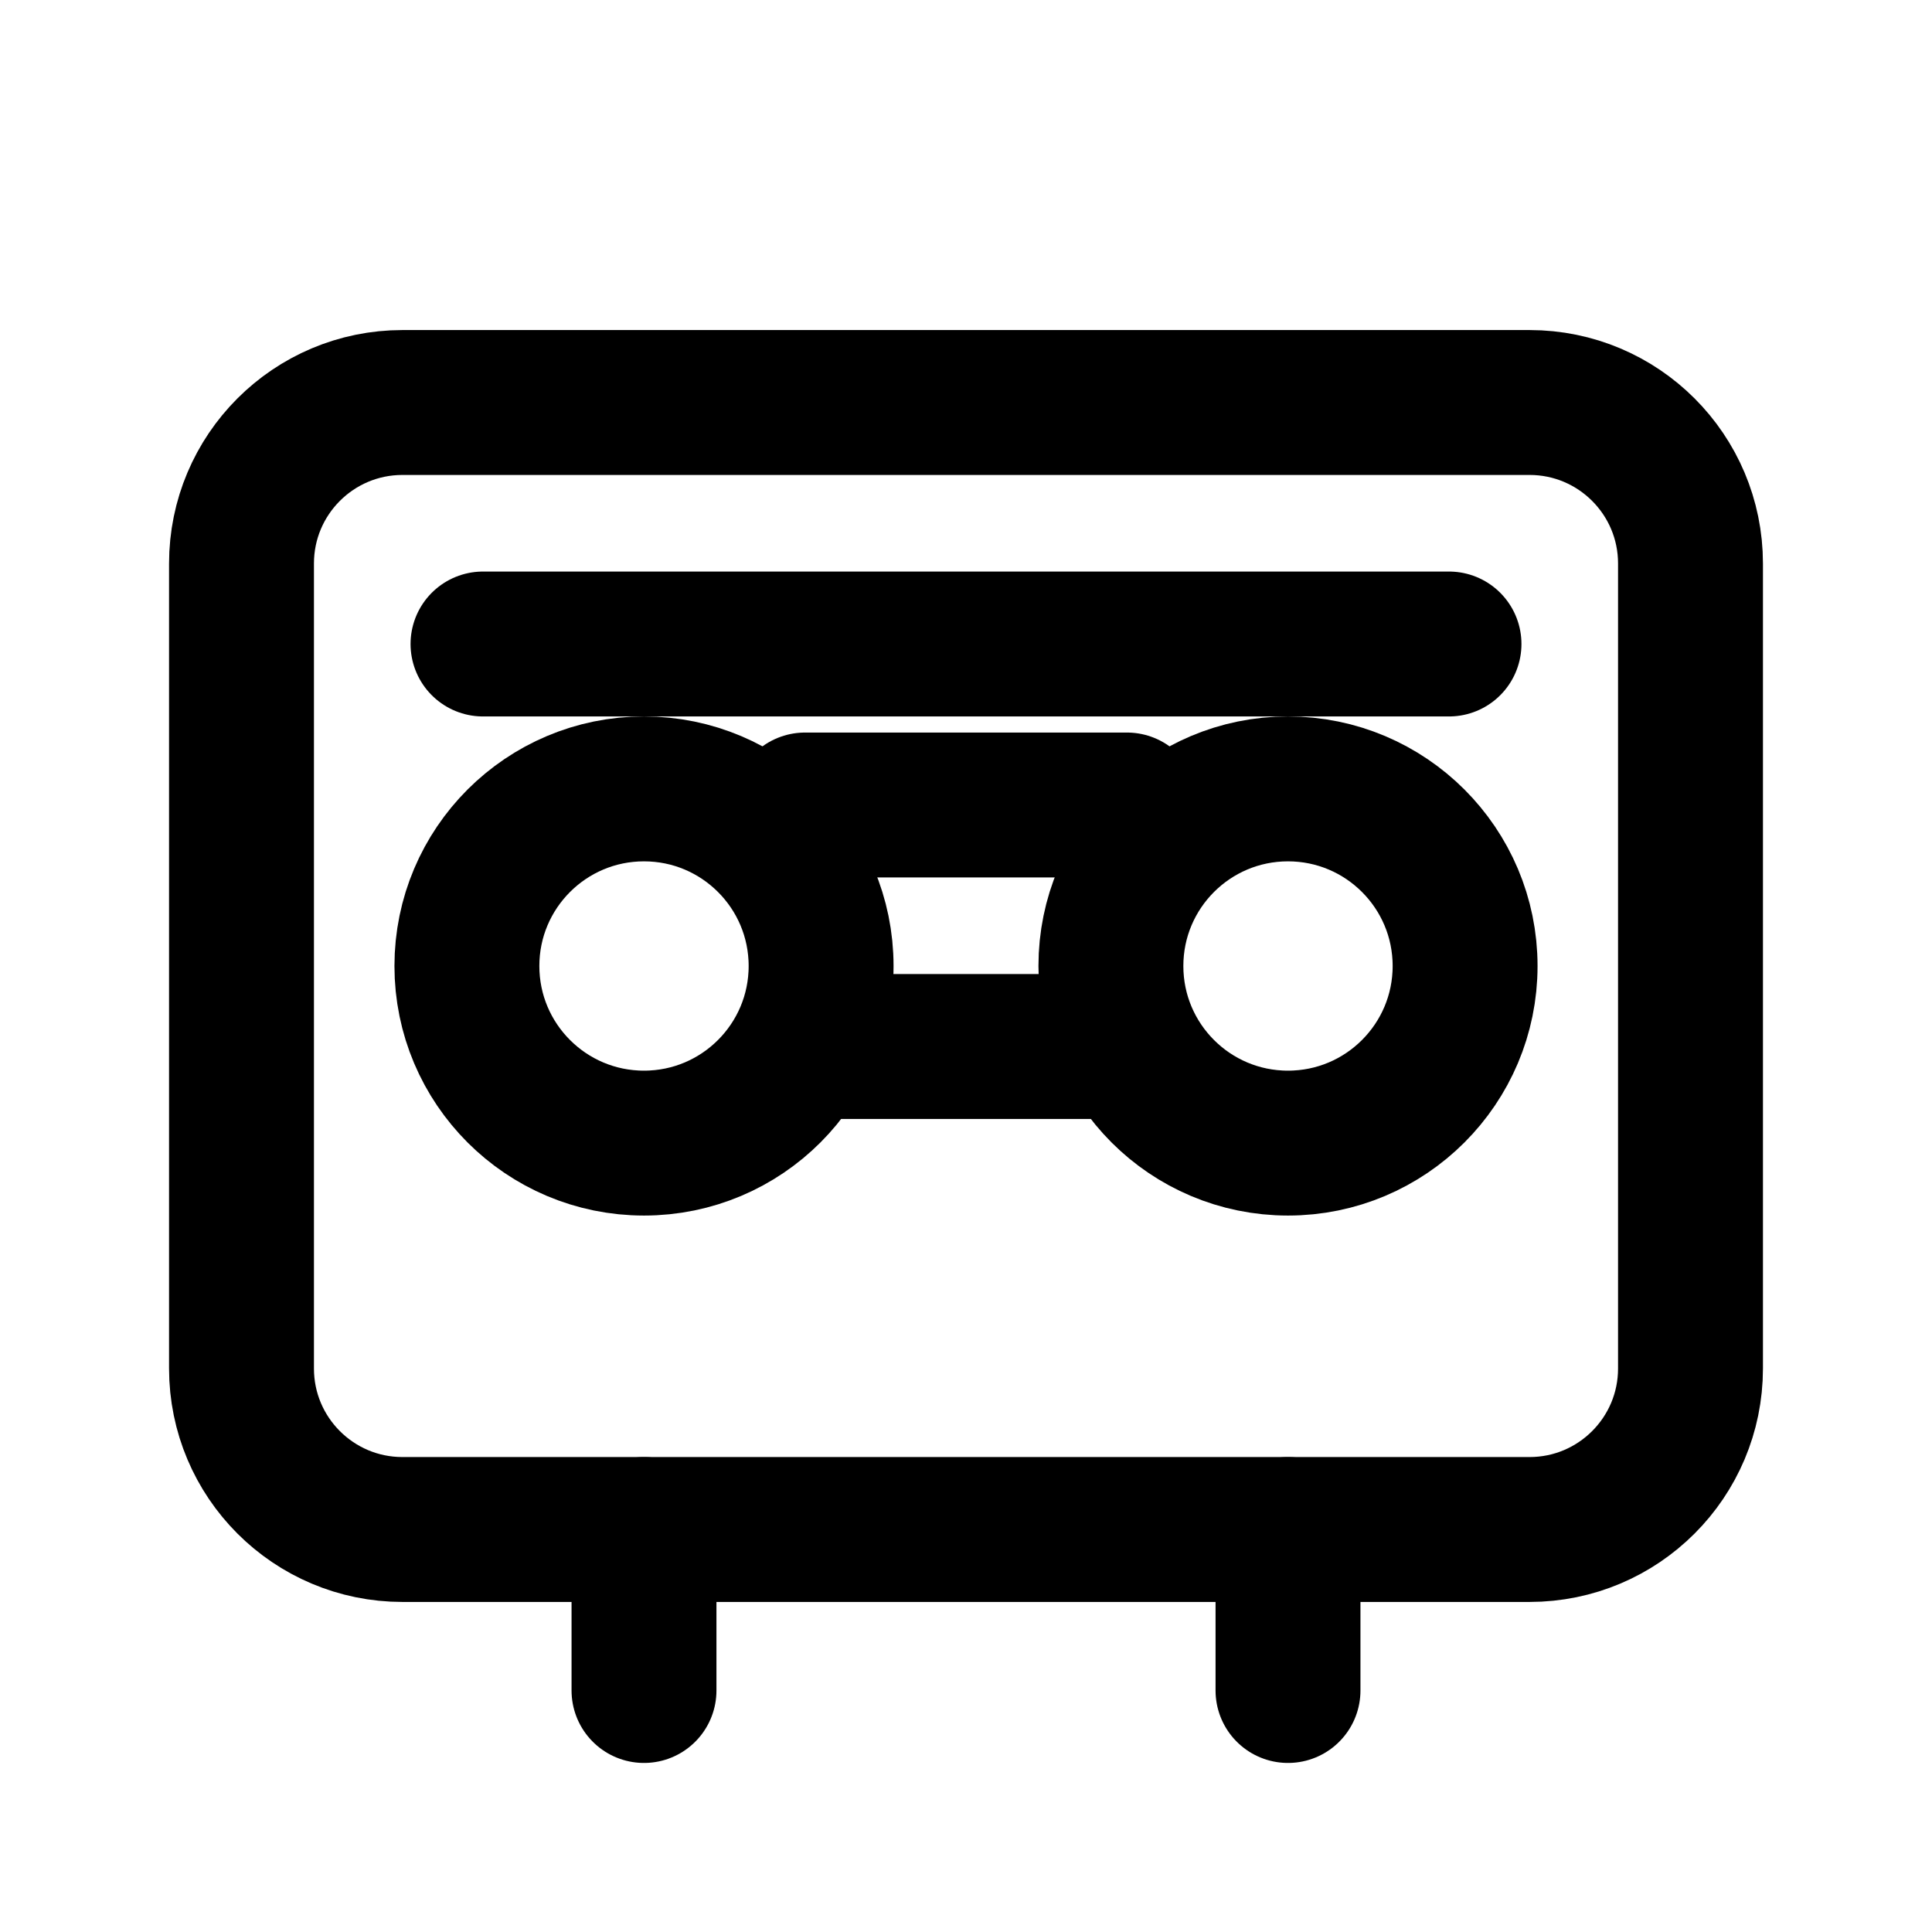
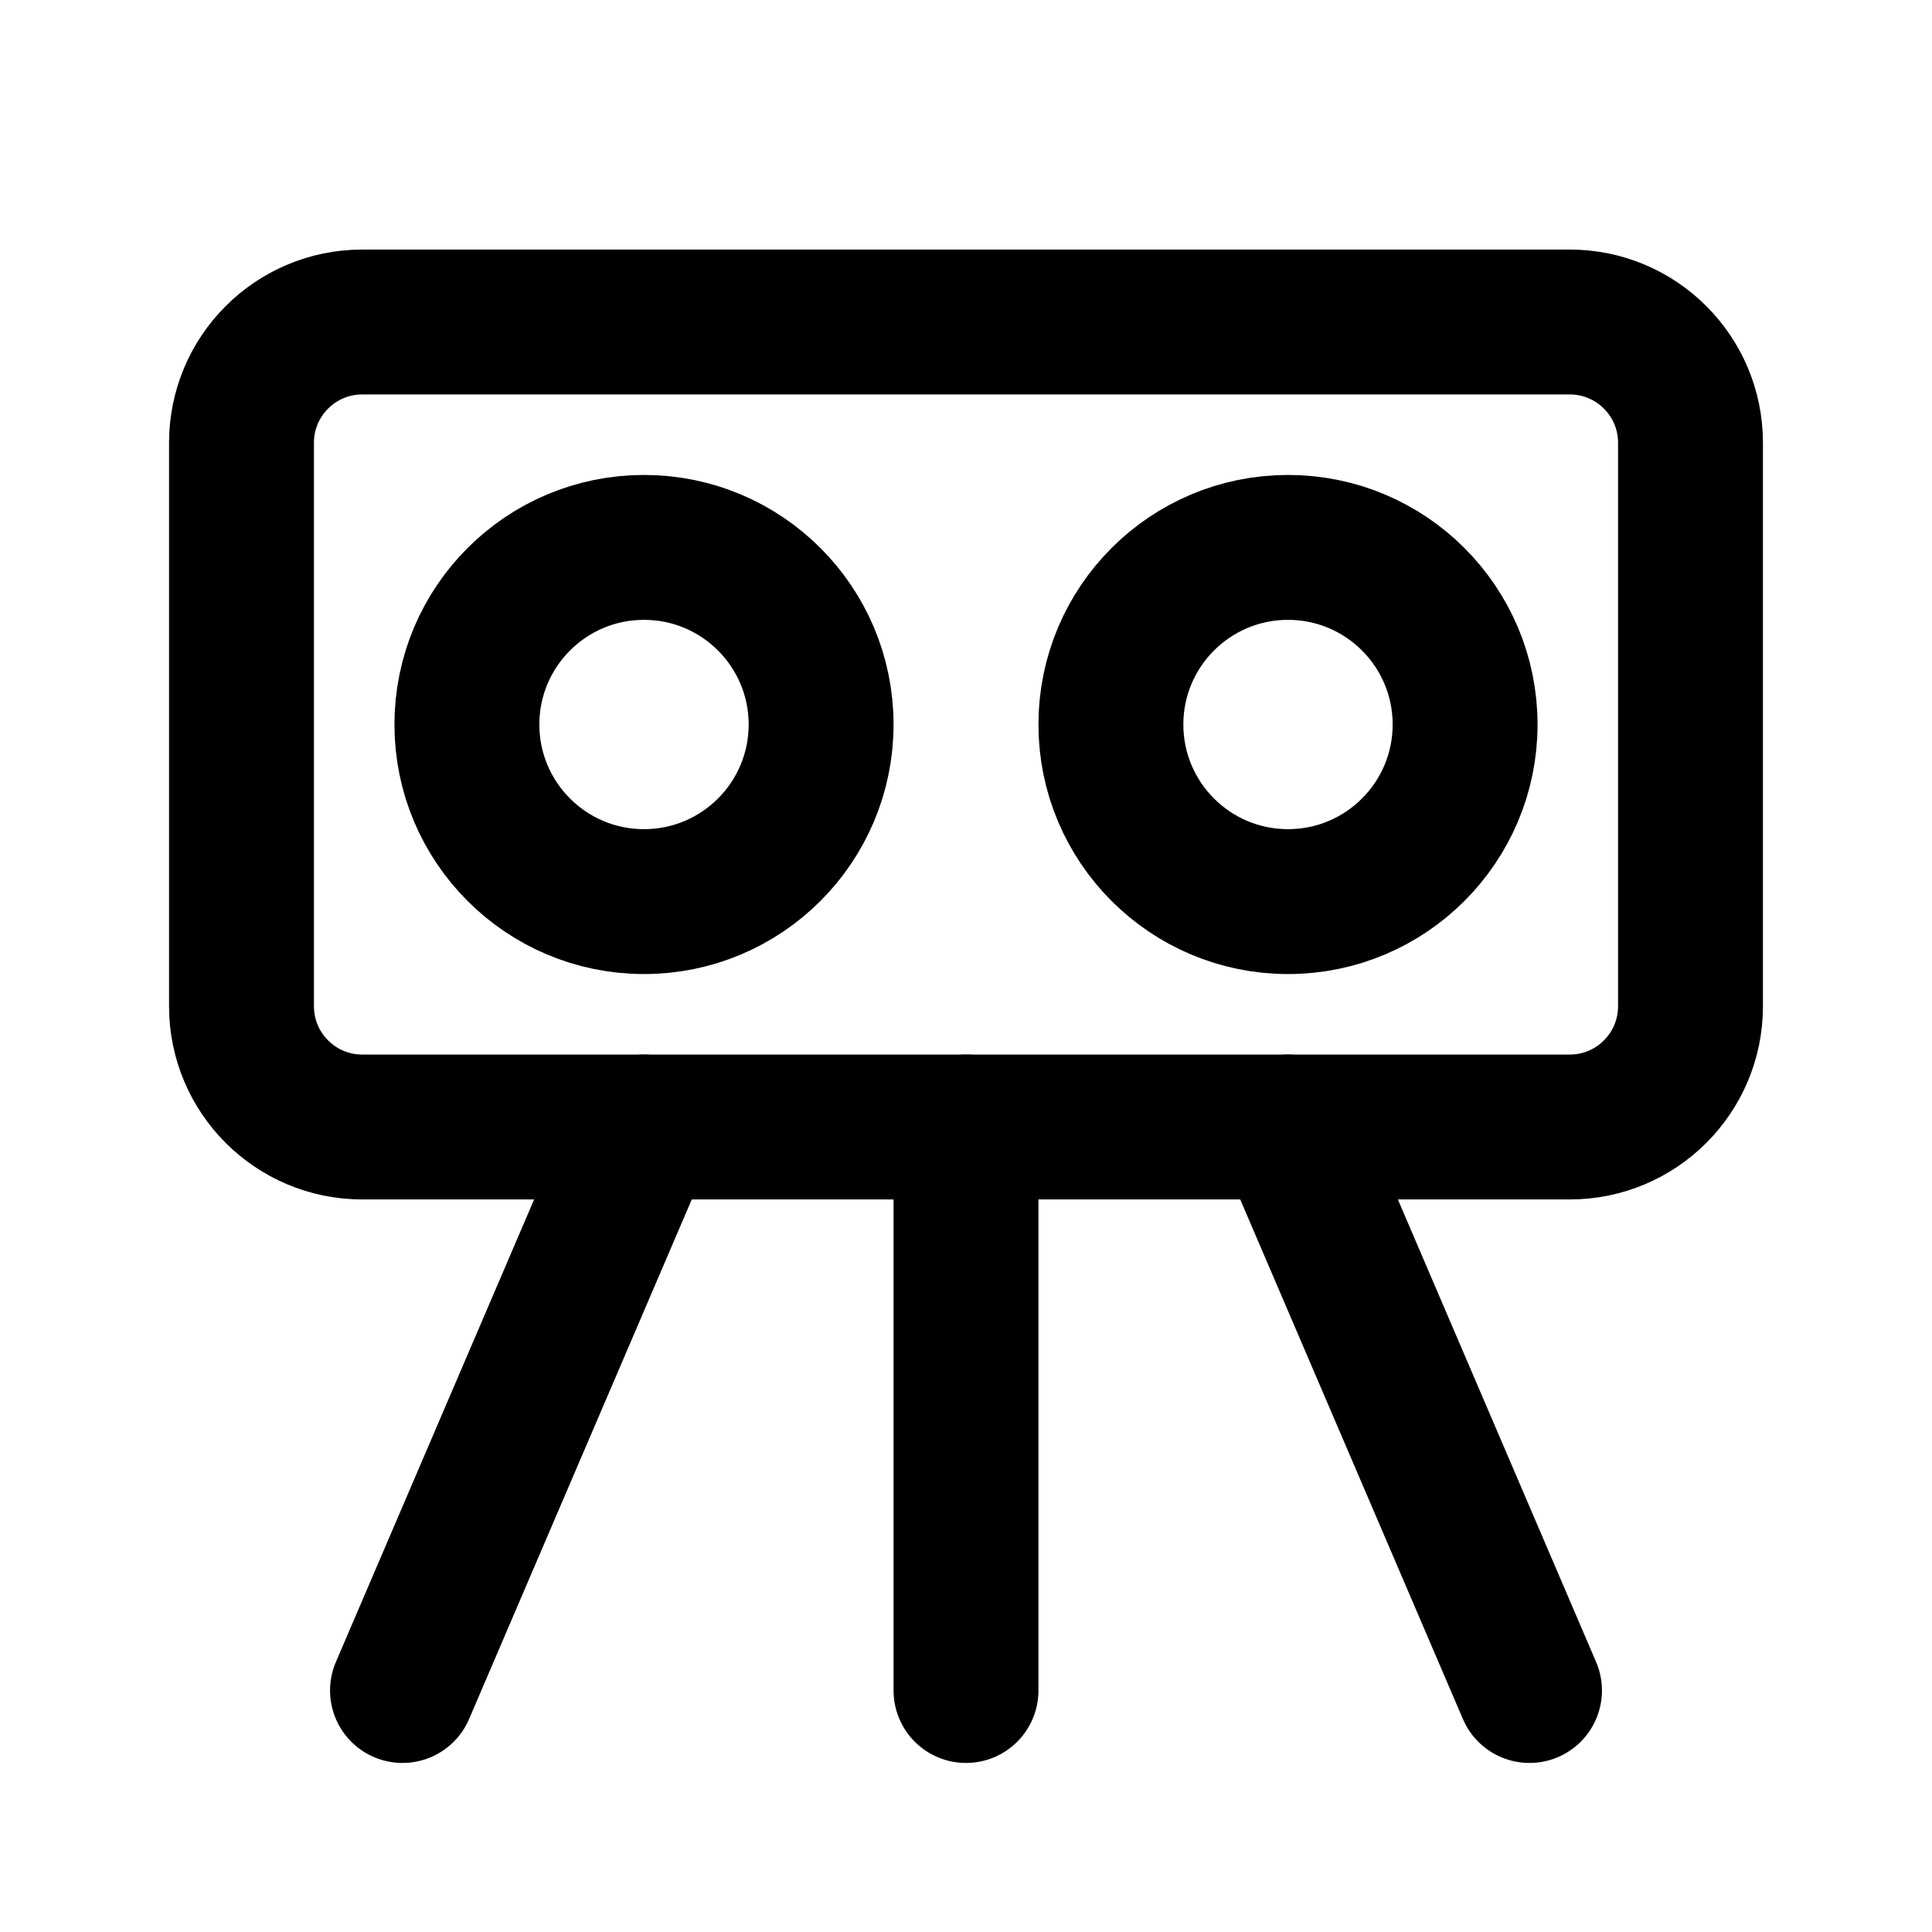
<svg xmlns="http://www.w3.org/2000/svg" viewBox="0 0 24 24" fill="none" stroke="currentColor" stroke-width="1.8" stroke-linecap="round" stroke-linejoin="round">
-   <rect x="3" y="5" width="18" height="14" rx="2" />
-   <circle cx="8" cy="12" r="2.2" />
-   <circle cx="16" cy="12" r="2.2" />
-   <path d="M6 8h12" />
-   <path d="M8 19v2" />
-   <path d="M16 19v2" />
-   <path d="M10 10h4" />
-   <path d="M10 13h4" />
+   <rect x="3" y="4" width="18" height="10" rx="1.5" />
+   <circle cx="8" cy="9" r="2.2" />
+   <circle cx="16" cy="9" r="2.2" />
+   <path d="M8 14l-3 7" />
+   <path d="M16 14l3 7" />
+   <path d="M12 14v7" />
</svg>
